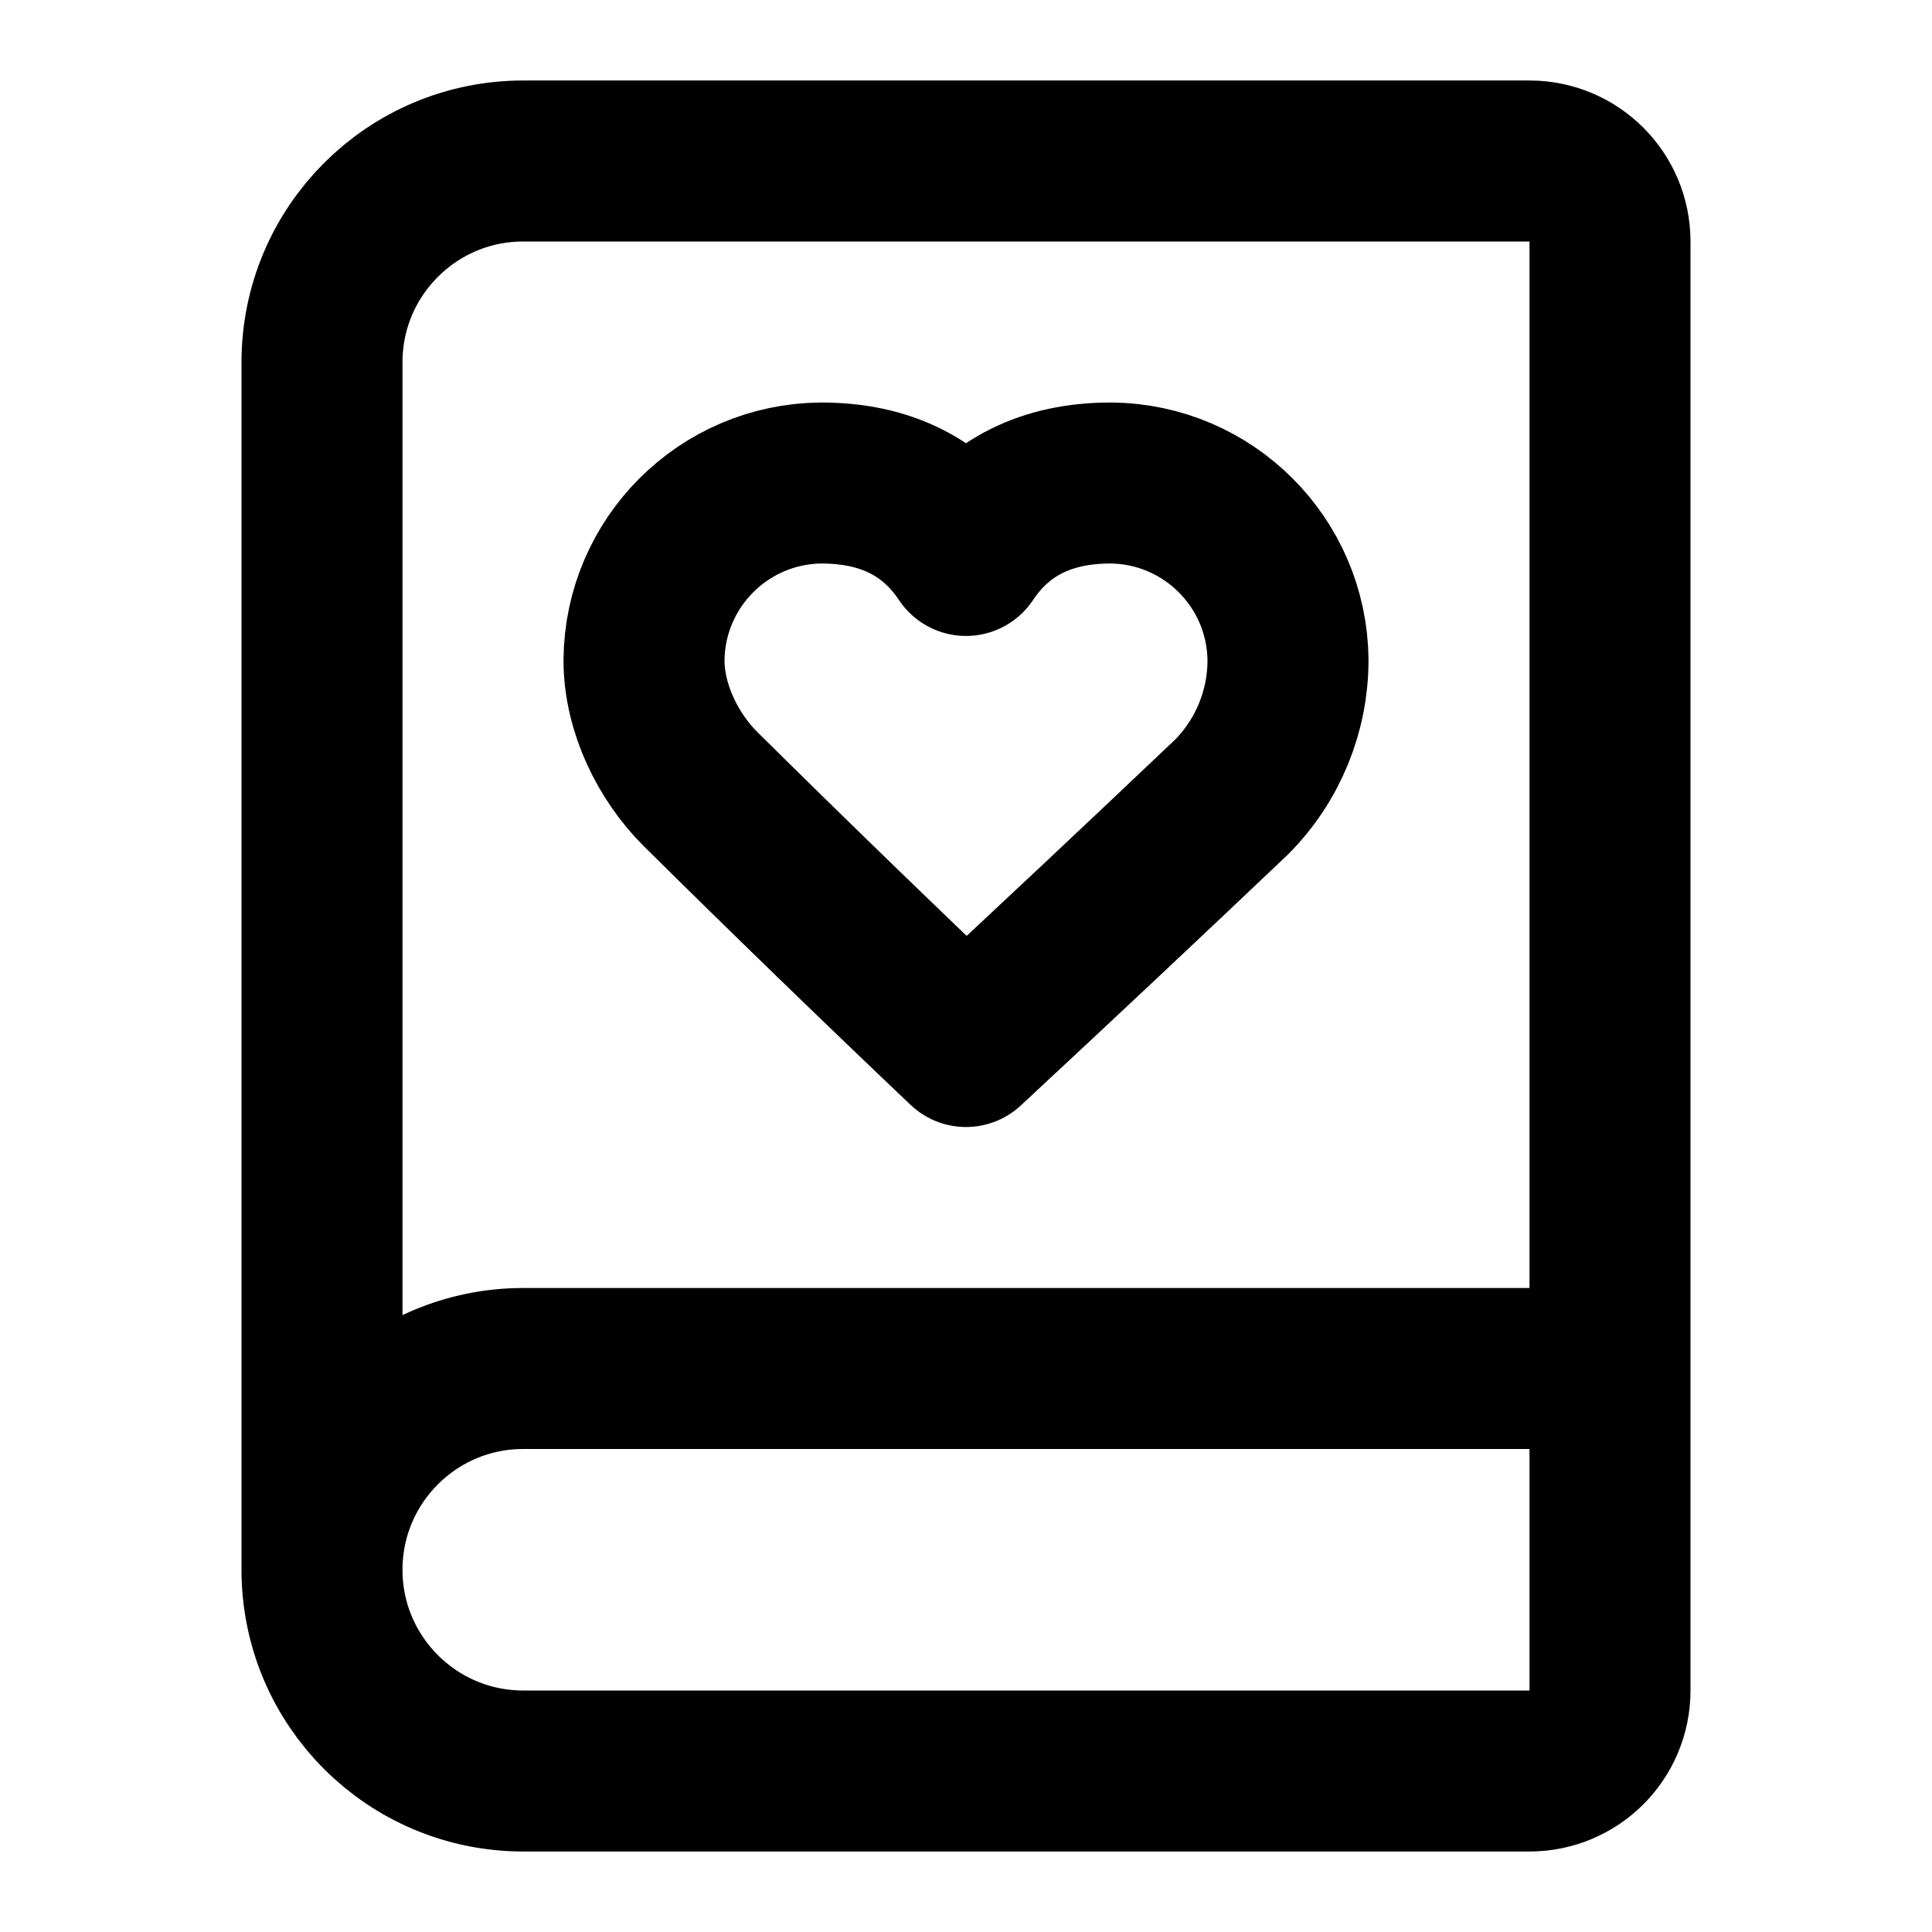
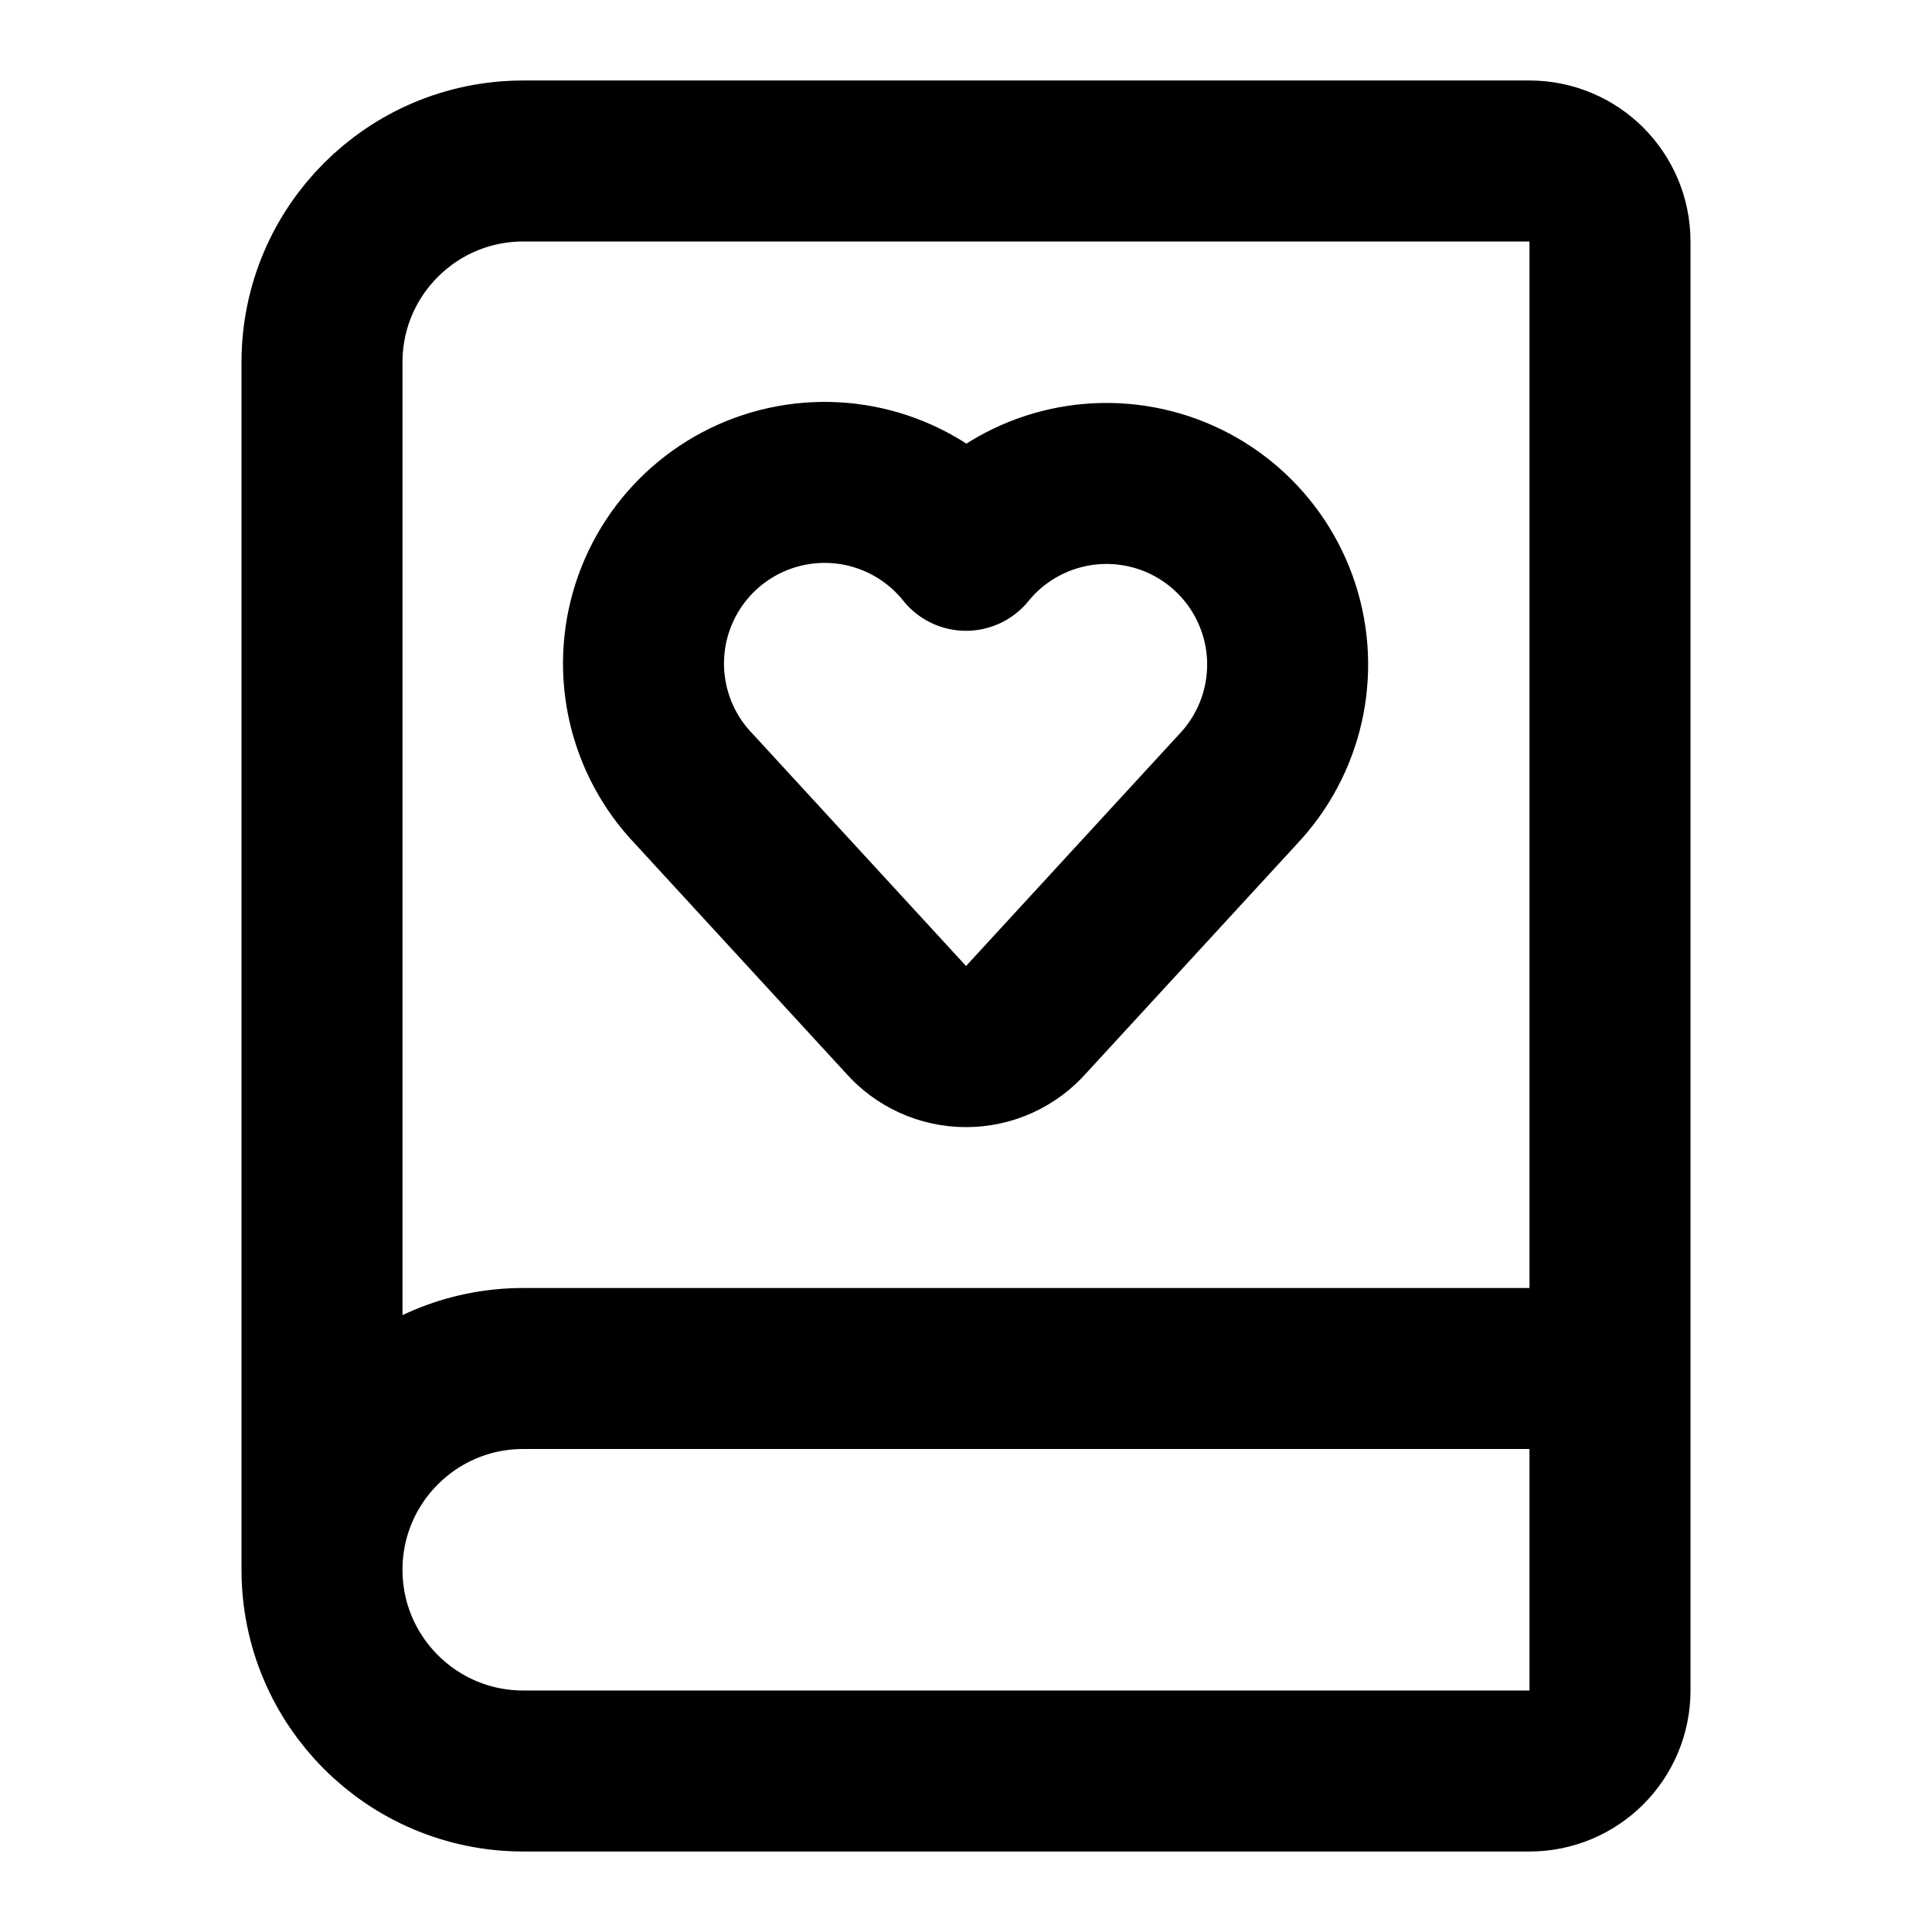
<svg xmlns="http://www.w3.org/2000/svg" width="24" height="24" viewBox="0 0 24 24" fill="none" stroke="currentColor" stroke-width="2" stroke-linecap="round" stroke-linejoin="round">
-   <path d="M16 8.2A2.22 2.22 0 0 0 13.8 6c-.8 0-1.4.3-1.8.9-.4-.6-1-.9-1.8-.9A2.22 2.22 0 0 0 8 8.2c0 .6.3 1.2.7 1.6A226.652 226.652 0 0 0 12 13a404 404 0 0 0 3.3-3.1 2.413 2.413 0 0 0 .7-1.7" />
  <path d="M4 19.5v-15A2.5 2.5 0 0 1 6.5 2H19a1 1 0 0 1 1 1v18a1 1 0 0 1-1 1H6.5a1 1 0 0 1 0-5H20" />
+   <path d="M8.62 9.8A2.25 2.25 0 1 1 12 6.836a2.25 2.25 0 1 1 3.38 2.966l-2.626 2.856a.998.998 0 0 1-1.507 0z" />
</svg>
